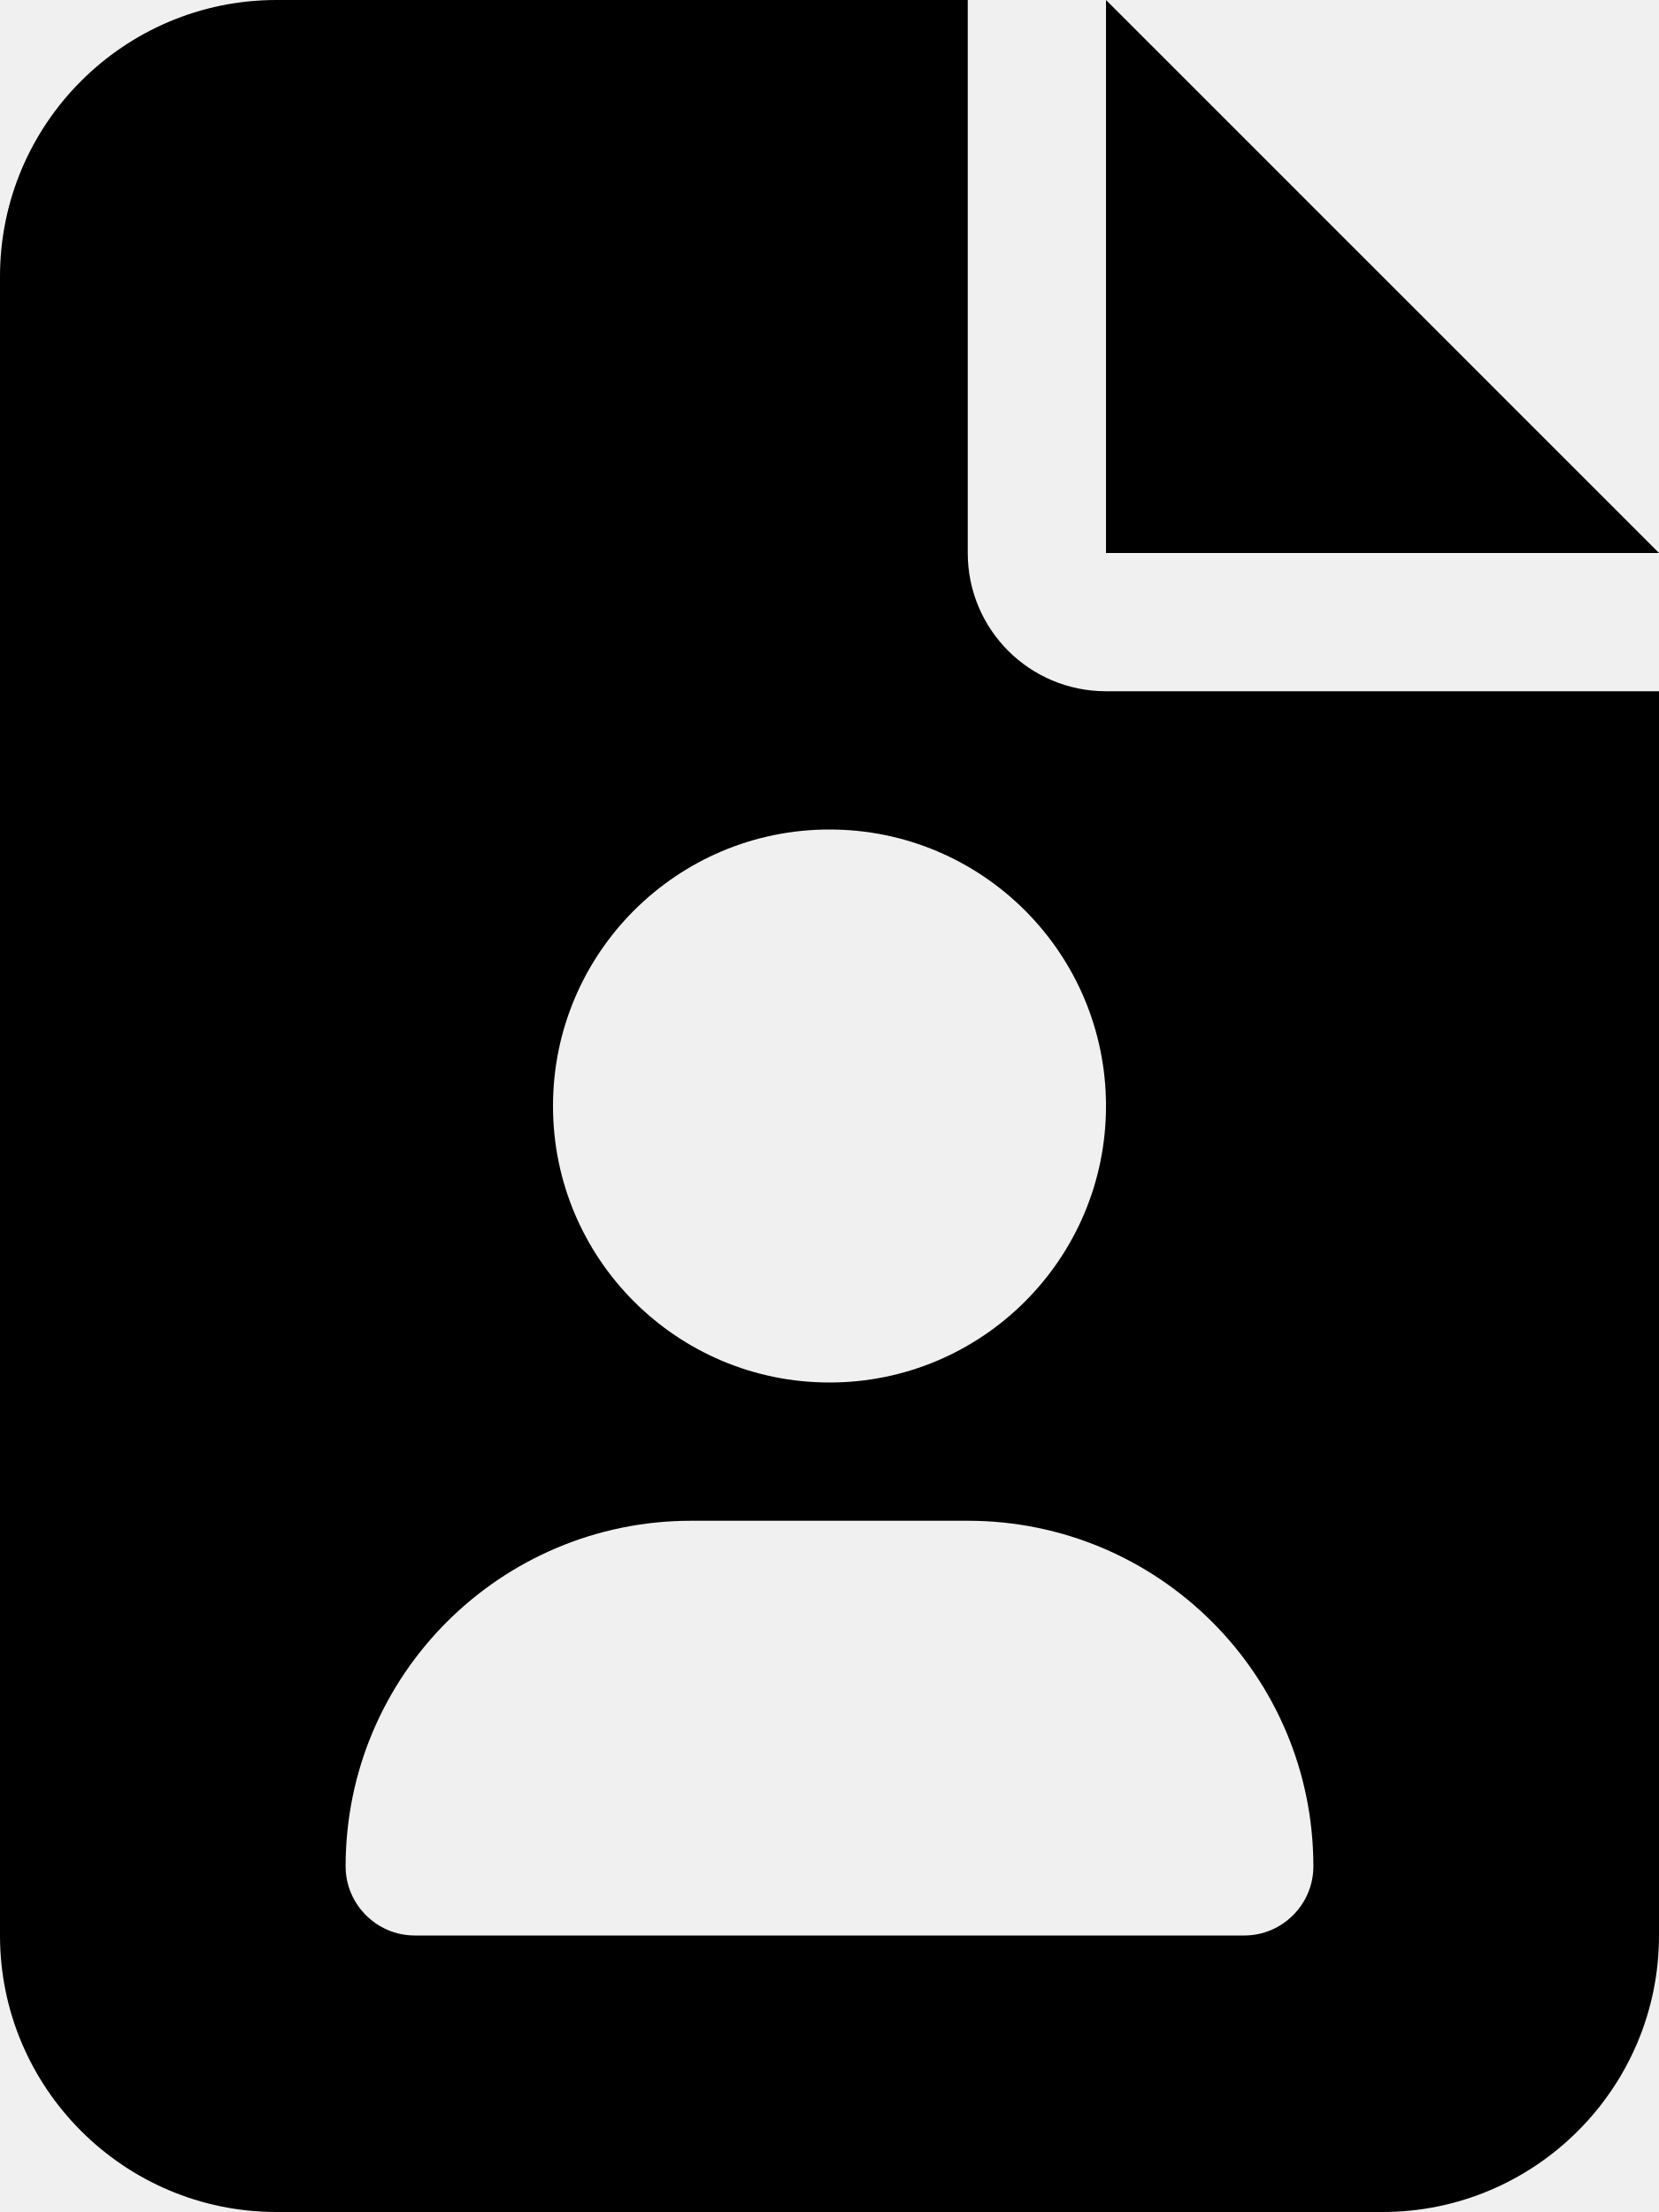
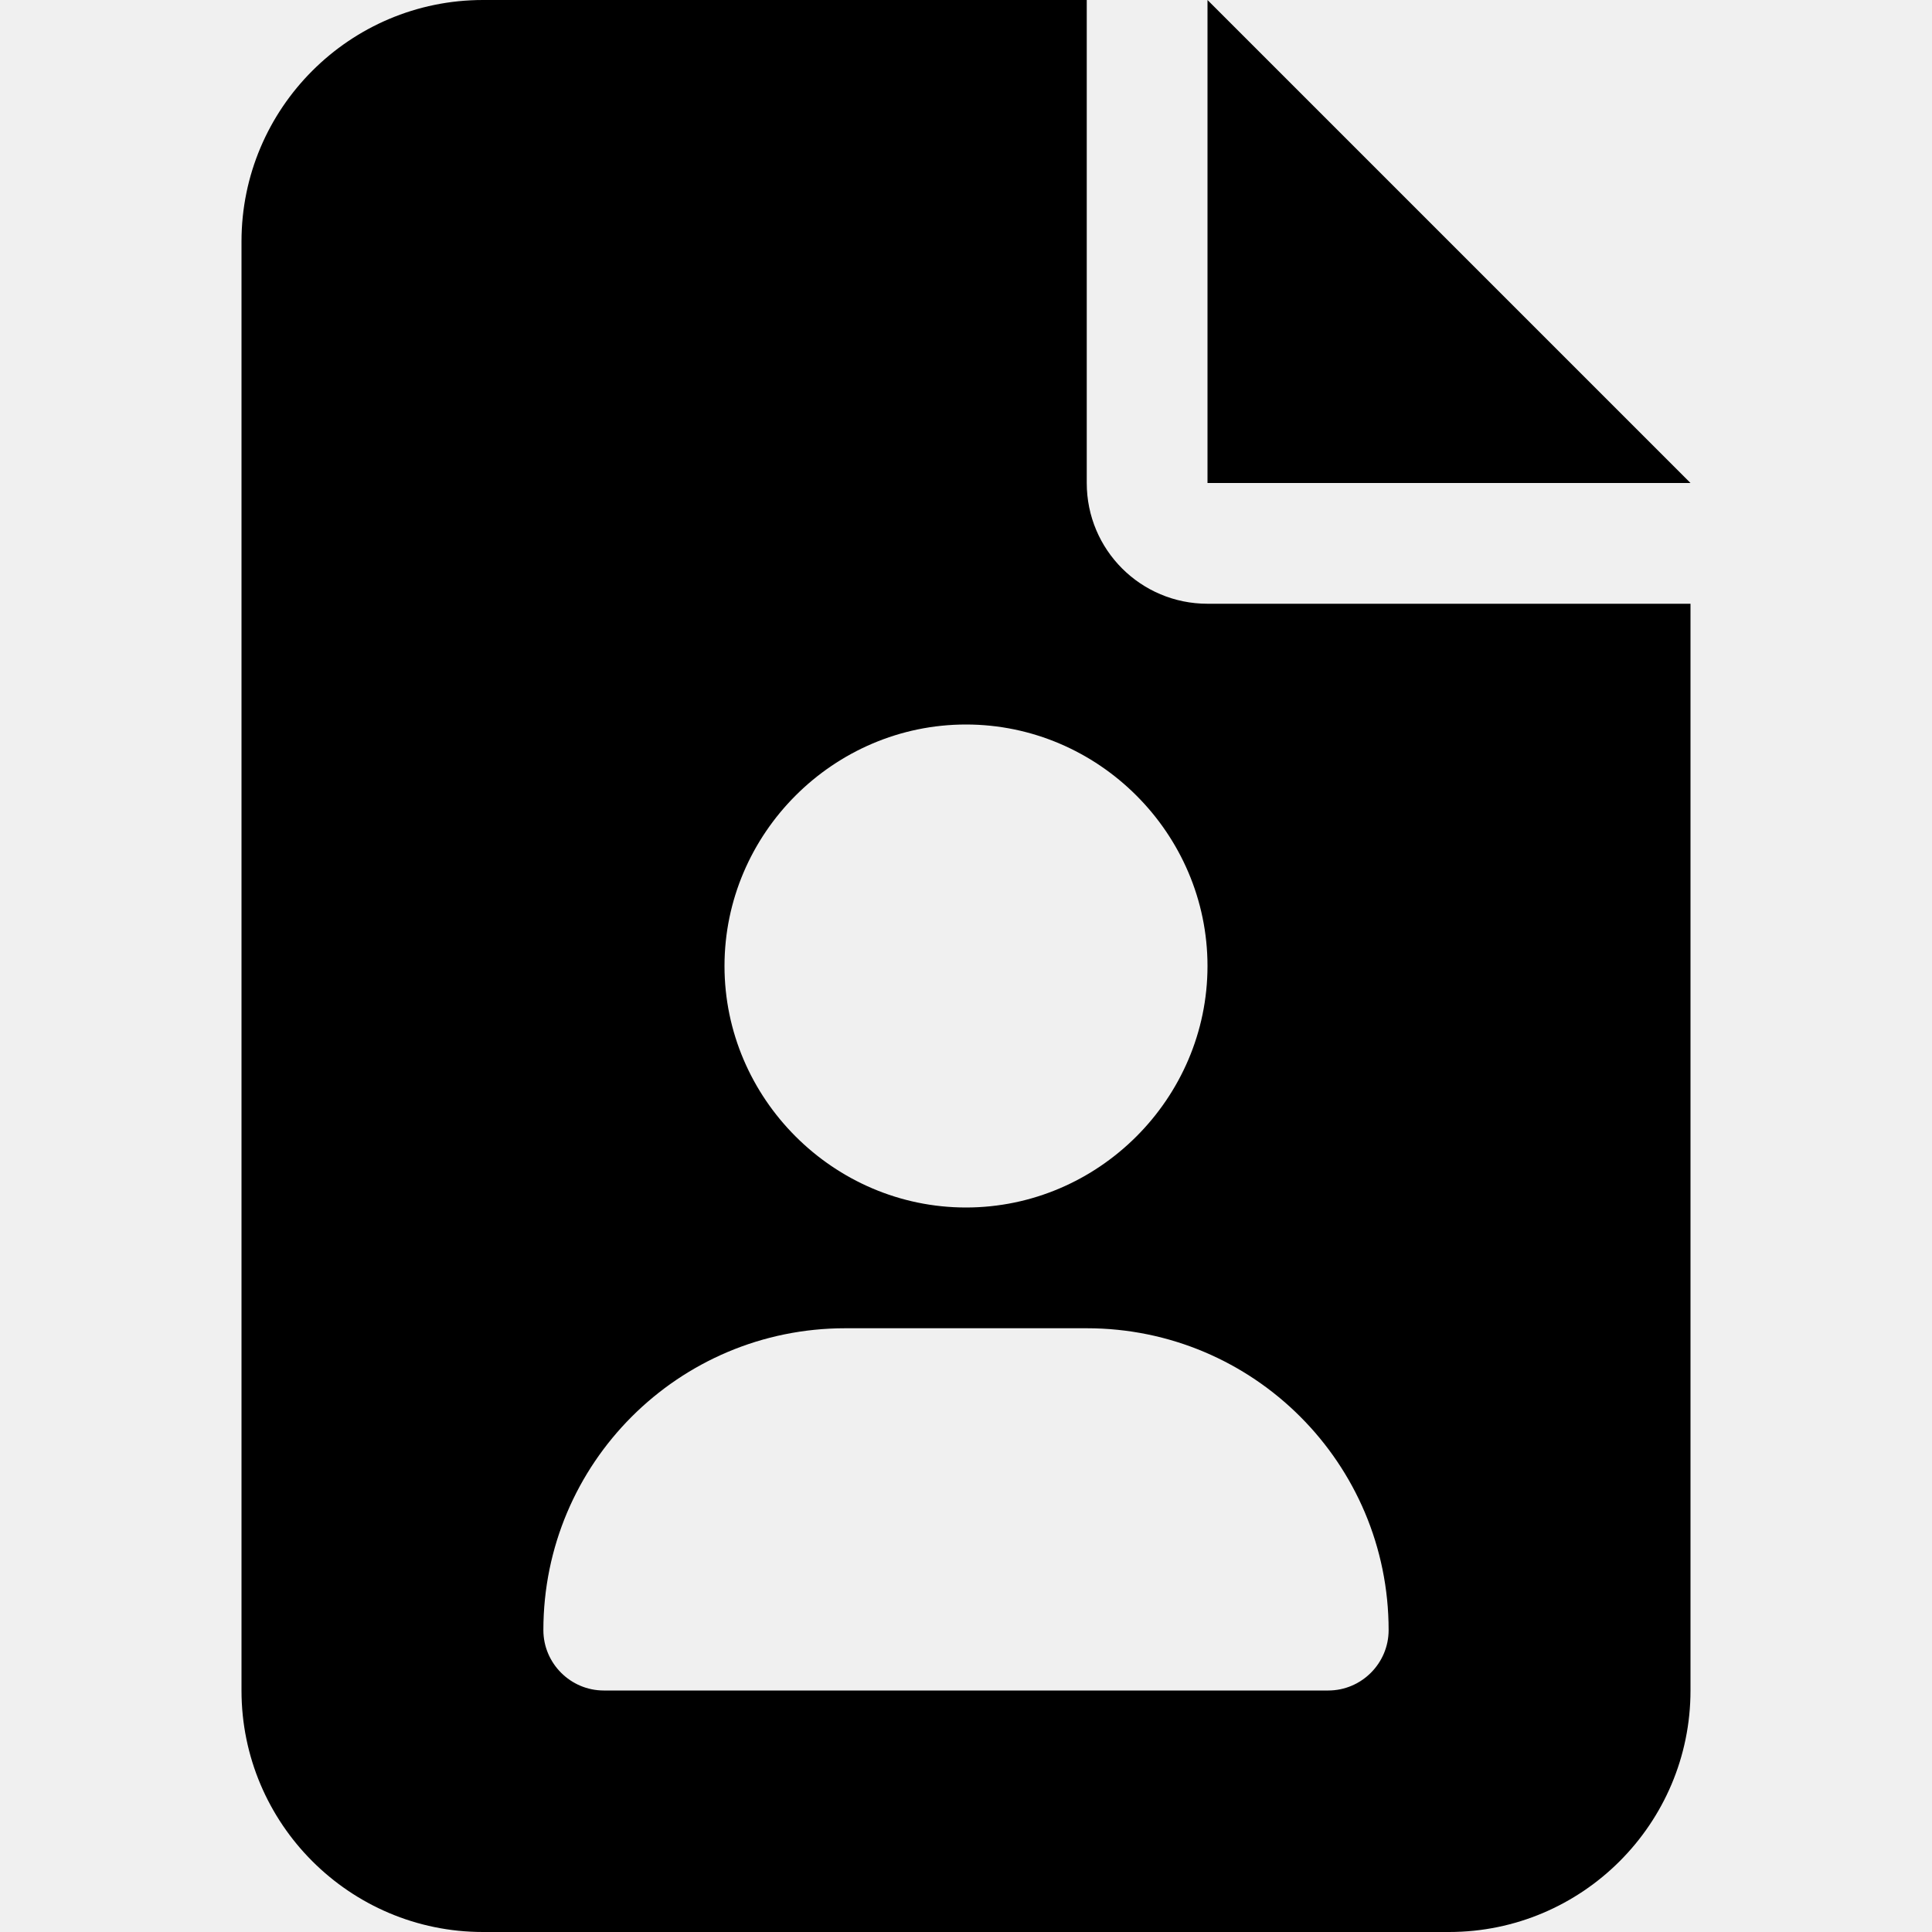
- <svg xmlns="http://www.w3.org/2000/svg" viewBox="0 0 384 512">
-   <path d="M64 0C28.7 0 0 28.7 0 64L0 448c0 35.3 28.7 64 64 64l256 0c35.3 0 64-28.7 64-64l0-288-128 0c-17.7 0-32-14.3-32-32L224 0 64 0zM256 0l0 128 128 0L256 0zM128 256a64 64 0 1 1 128 0 64 64 0 1 1 -128 0zM80 432c0-44.2 35.8-80 80-80l64 0c44.2 0 80 35.8 80 80c0 8.8-7.2 16-16 16L96 448c-8.8 0-16-7.2-16-16z" />
+ <svg xmlns="http://www.w3.org/2000/svg" viewBox="0 0 512 512">
+   <path d="M64 0C28.7 0 0 28.7 0 64v384c0 35.3 28.7 64 64 64h256c35.3 0 64-28.7 64-64V160H256c-17.7 0-32-14.3-32-32V0H64Zm192 0v128h128L256 0ZM128 256c0-35.109 28.891-64 64-64s64 28.891 64 64-28.891 64-64 64-64-28.891-64-64ZM80 432c0-44.2 35.8-80 80-80h64c44.2 0 80 35.8 80 80 0 8.8-7.2 16-16 16H96c-8.8 0-16-7.2-16-16Z" style="fill-rule:nonzero" transform="translate(64)" />
  <style>path { fill: #000; } @media (prefers-color-scheme: dark) {path { fill: #FFF; }}</style>
</svg>
